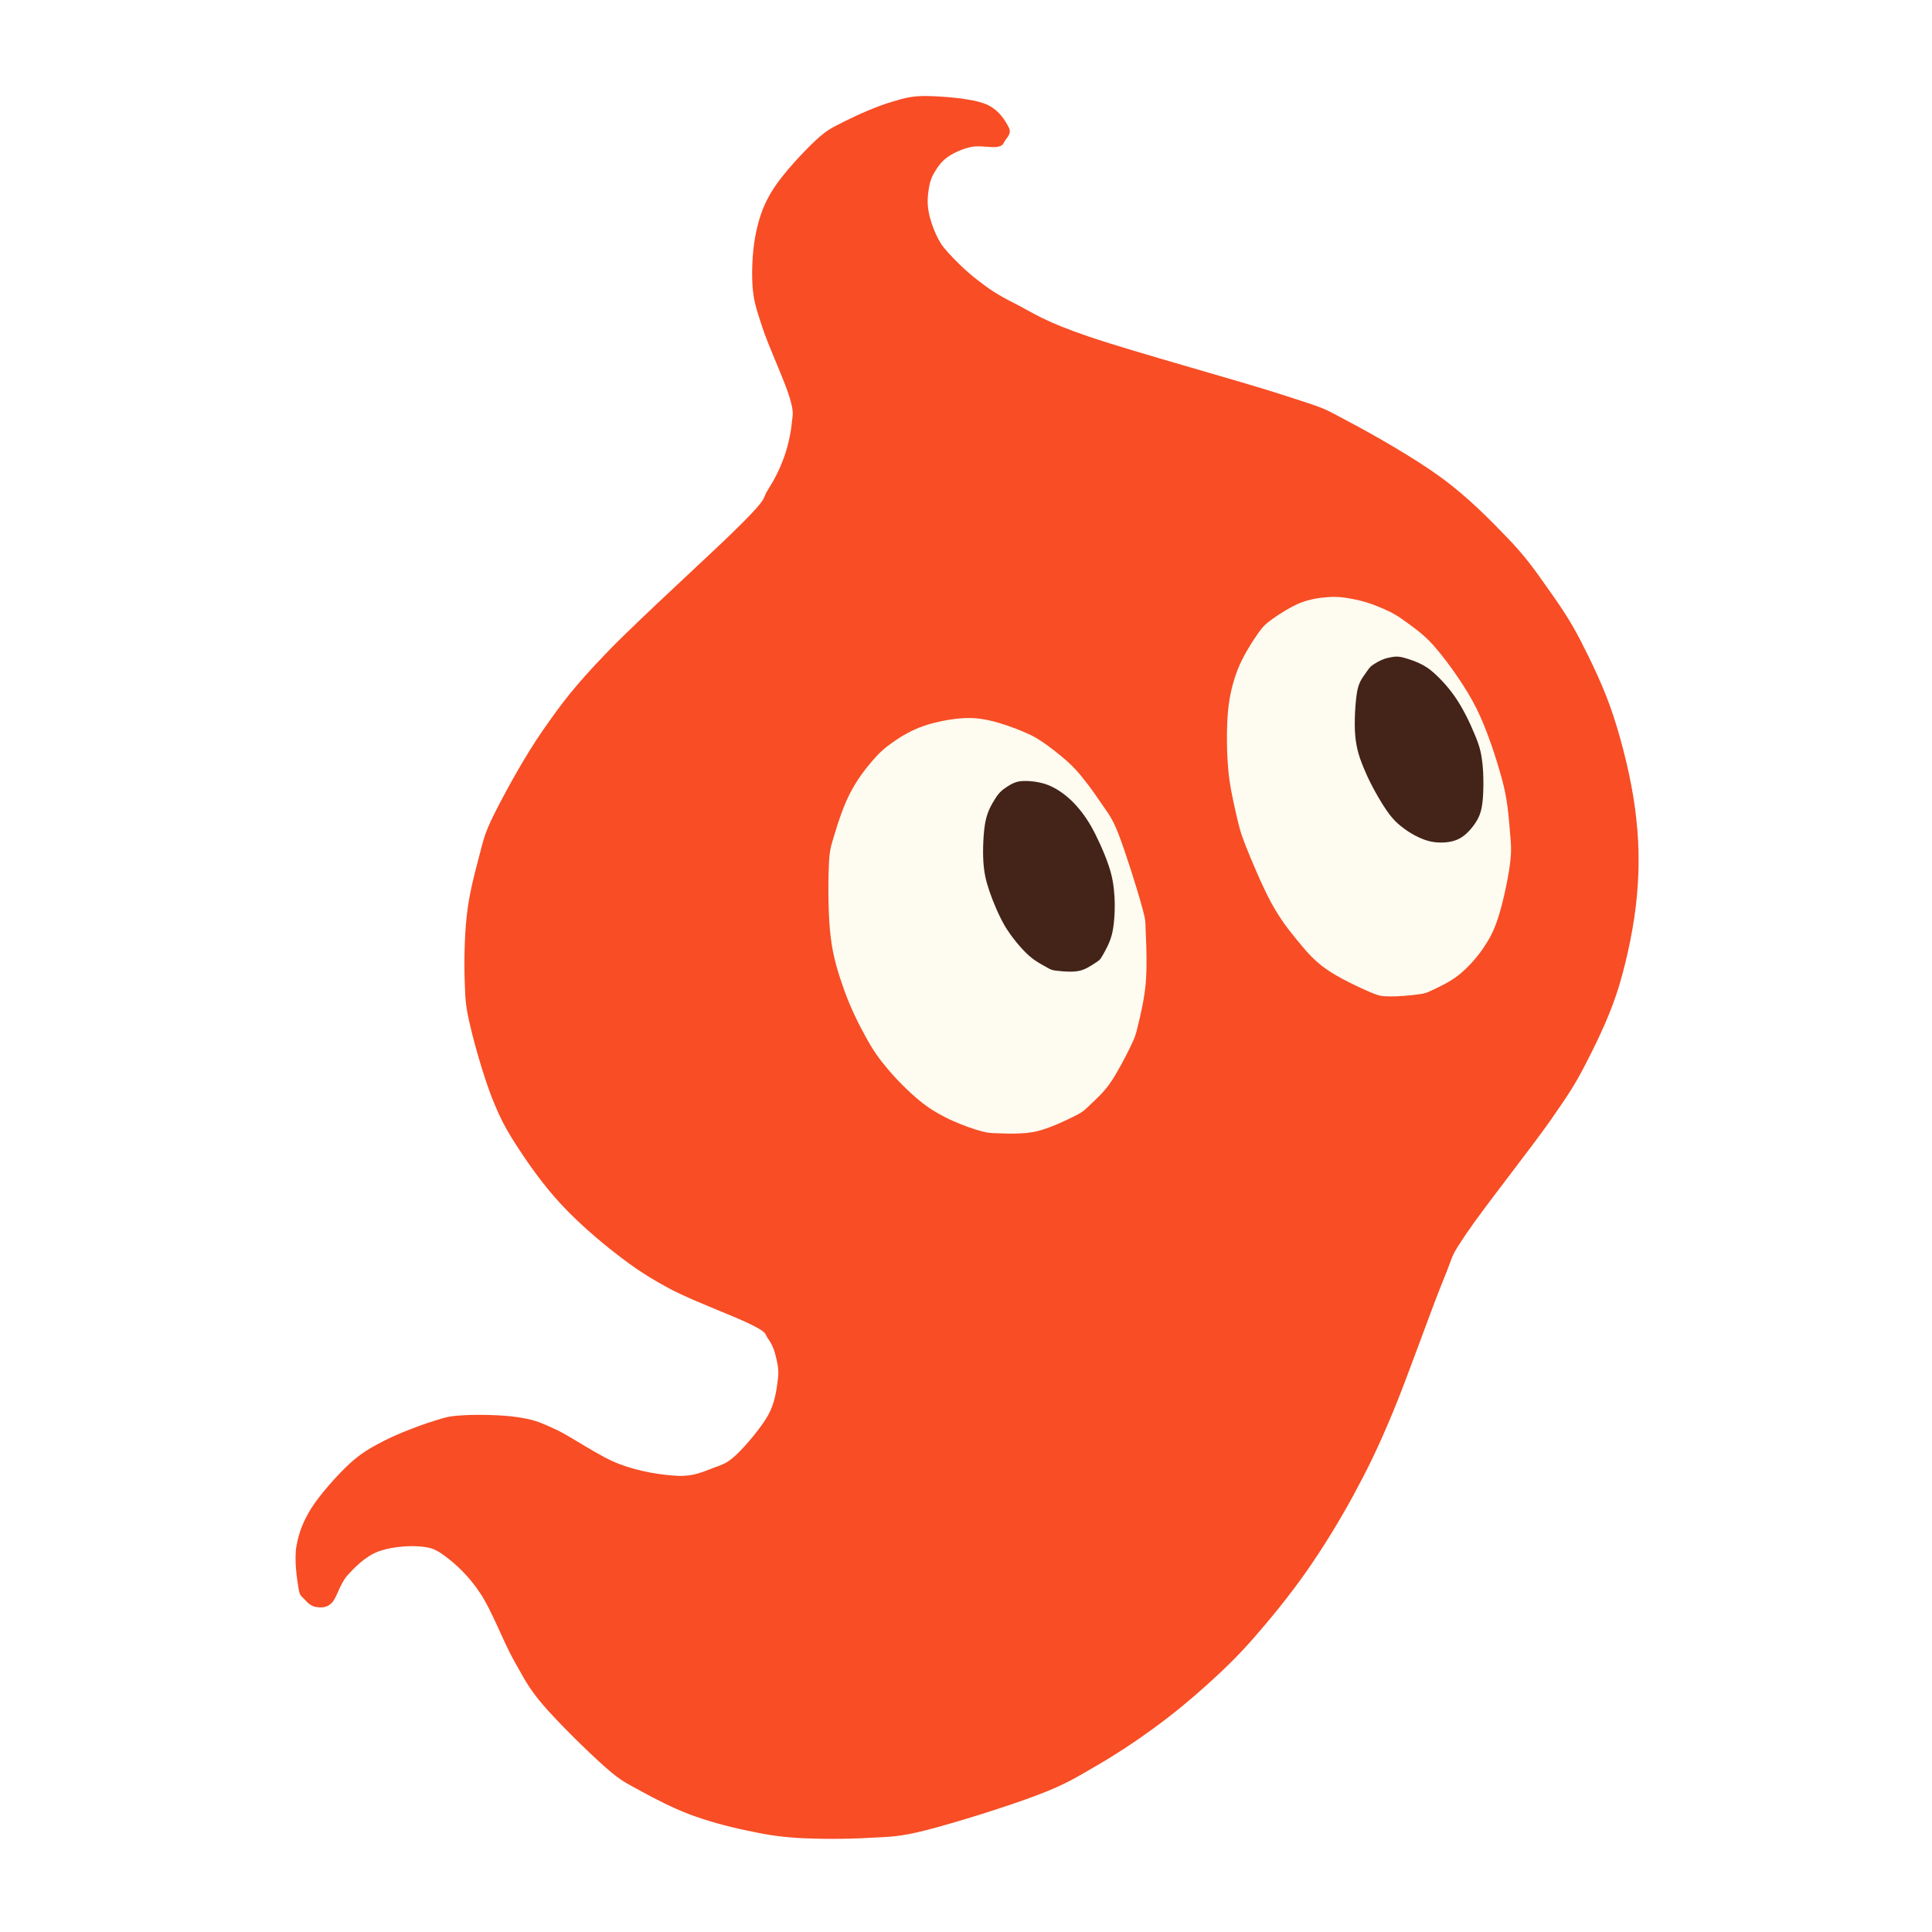
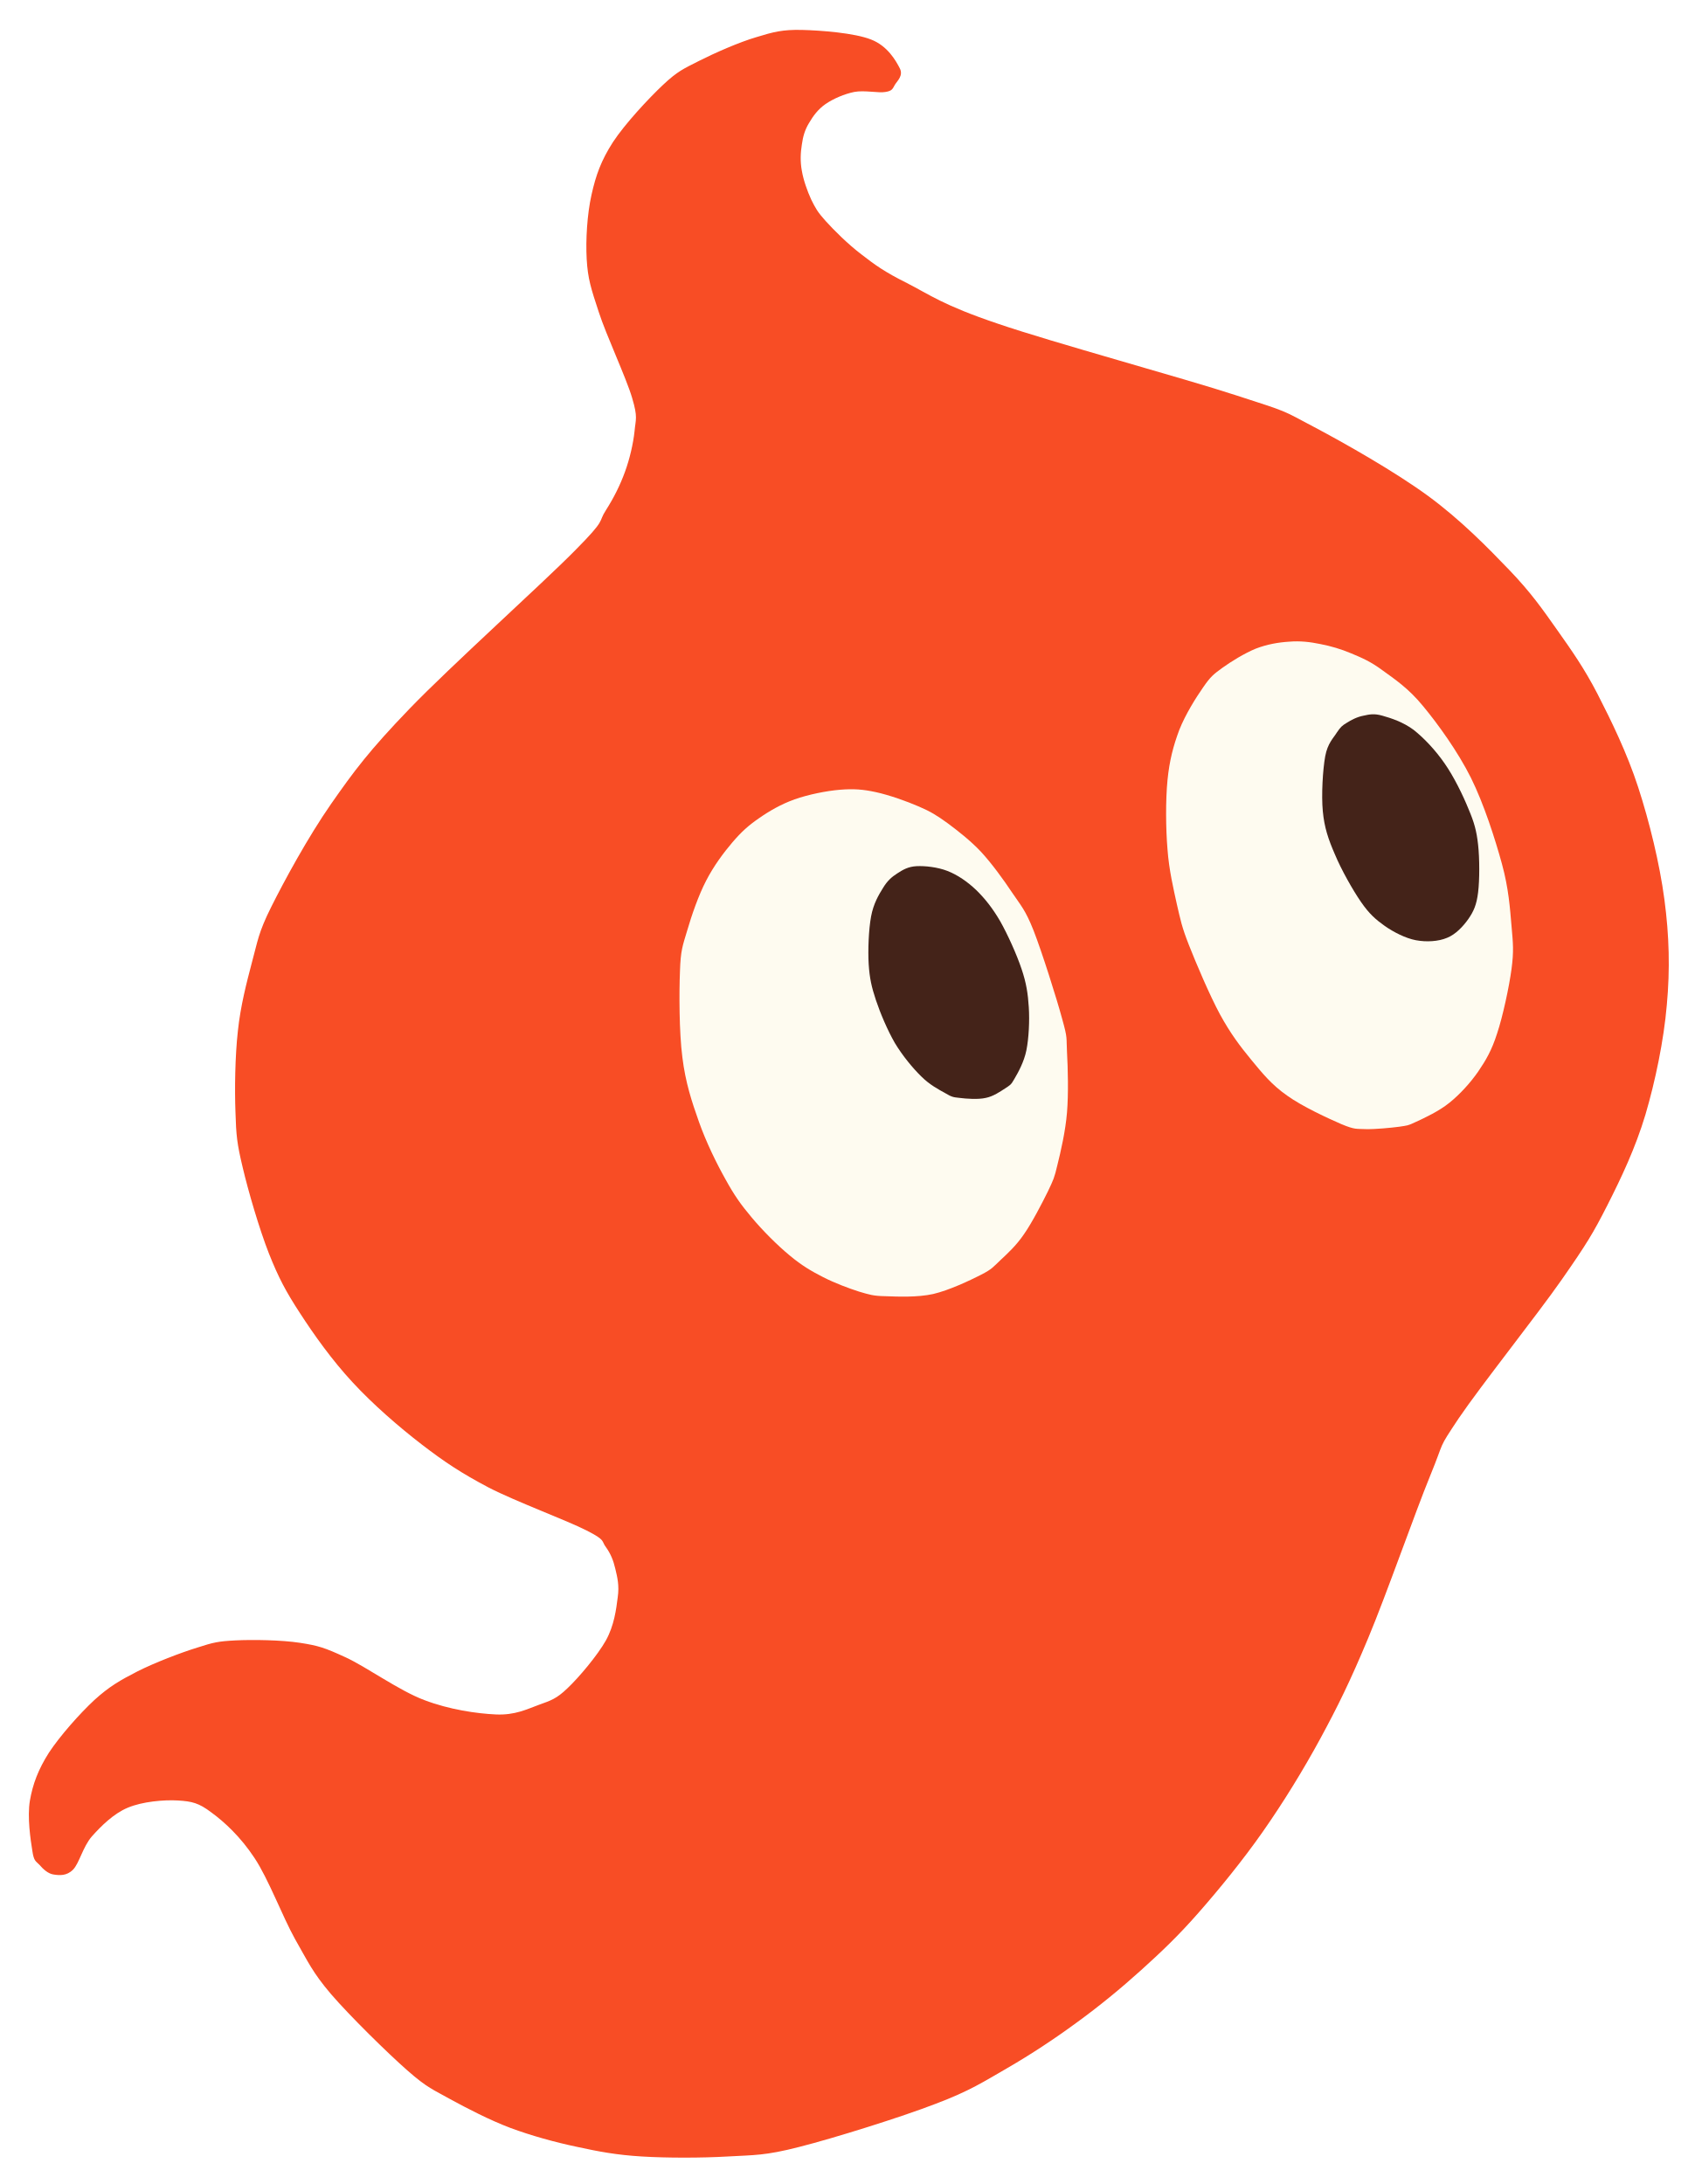
- <svg xmlns="http://www.w3.org/2000/svg" viewBox="-152 -40 1080 1080">
+ <svg xmlns="http://www.w3.org/2000/svg" viewBox="0 0 776 1000">
  <path fill="#f84d25" d="M367.1 13.7C375.8 13.9 391.3 15.1 398.8 18.1C406.3 21 410.1 27.7 411.9 31.2C413.7 34.6 410.8 37 409.7 38.8C408.6 40.7 408.5 41.6 405.4 42.1C402.3 42.7 395.7 41.2 391.1 42.1C386.6 43 381.5 45.2 378 47.6C374.5 50 372.2 53.2 370.4 56.3C368.5 59.4 367.6 62.5 367.1 66.2C366.5 69.8 366.3 74 367.1 78.2C367.8 82.4 369.6 87.5 371.4 91.4C373.3 95.2 374.2 97 378 101.2C381.8 105.4 388.2 111.8 394.4 116.5C400.6 121.3 404.8 124.4 415.2 129.6C425.6 134.9 431.6 139.7 456.8 148.2C481.9 156.8 542.1 173.2 566.2 181.1C590.3 188.9 586.6 187.6 601.2 195.3C615.8 203 638.8 216.1 653.7 227C668.7 238 681.1 250.7 690.9 260.9C700.8 271.2 706.1 278.8 712.8 288.3C719.5 297.8 725.2 305.8 731.4 317.8C737.6 329.9 744.9 344.8 750 360.5C755.1 376.2 759.8 395.3 762 411.9C764.2 428.5 764.6 443.7 763.1 460.1C761.7 476.5 757.8 495.1 753.3 510.4C748.7 525.7 742.2 539.4 735.8 552C729.4 564.6 726.3 569.7 715 585.9C703.7 602.1 678 634.4 667.9 649.3C657.9 664.3 661.7 658.8 654.8 675.6C647.9 692.4 634.8 729.9 626.4 750C618 770.1 612.5 781.2 604.5 796C596.5 810.7 587.5 825.3 578.2 838.6C568.9 851.9 558 865.2 548.7 875.8C539.4 886.4 531.7 893.7 522.4 902.1C513.1 910.5 503.1 918.7 492.9 926.1C482.7 933.6 471.9 940.7 461.2 946.9C450.4 953.1 444.2 957.3 428.3 963.3C412.5 969.4 381.8 979 366 983C350.1 987.1 345.2 986.7 333.2 987.4C321.1 988.1 305.3 988.1 293.8 987.4C282.3 986.7 274.3 985.2 264.2 983C254.2 980.9 243.3 977.9 233.6 974.3C223.9 970.6 214.1 965.5 206.2 961.2C198.4 956.8 195.7 956.1 186.5 948C177.4 940 160.1 923 151.5 913C143 903 141 898.2 135.1 887.9C129.3 877.5 122.9 860.3 116.5 850.7C110.1 841 102.7 834.2 96.8 829.9C91 825.5 87.9 824.8 81.5 824.4C75.1 824 65.1 824.9 58.5 827.7C52 830.4 46.3 836.1 42.1 840.8C37.9 845.6 36.3 853.2 33.4 856.1C30.5 859 27.2 858.7 24.6 858.3C22.1 858 19.7 855.8 18.1 853.9C16.4 852.1 15.5 852.3 14.8 847.4C14 842.5 12.4 831.9 13.7 824.4C15 816.9 17.5 810.2 22.4 802.5C27.4 794.9 36.5 784.6 43.2 778.4C50 772.2 55.1 769.3 62.9 765.3C70.8 761.3 82.8 756.7 90.3 754.4C97.7 752 99.9 751.5 107.8 751.1C115.6 750.7 128.9 750.9 137.3 752.2C145.7 753.5 148.6 754.4 158.1 758.8C167.6 763.1 182.7 774.1 194.2 778.4C205.7 782.8 218.3 784.6 227 785C235.8 785.4 241.2 782.6 246.7 780.6C252.2 778.6 254.7 777.9 259.8 773C265 768.1 273.5 758 277.4 751.1C281.2 744.2 282.1 736.9 282.8 731.4C283.6 725.9 282.6 722.1 281.7 718.3C280.8 714.4 279.5 711.3 277.4 708.4C275.2 705.5 277.5 705.3 268.6 700.8C259.7 696.2 236.3 687.6 223.7 681.1C211.2 674.5 203.5 669.4 193.1 661.4C182.7 653.4 170.7 643 161.4 632.9C152.1 622.9 143.7 611.1 137.3 601.2C130.9 591.4 127.5 585 123.1 573.9C118.7 562.7 113.6 545.2 111.1 534.5C108.5 523.7 108.1 519.7 107.8 509.3C107.4 498.9 107.6 483.6 108.9 472.1C110.1 460.6 112.9 449.9 115.4 440.4C118 430.9 118.2 427.2 124.2 415.2C130.2 403.2 141 383.3 151.5 368.2C162.1 353 169 343.7 187.6 324.4C206.2 305.1 248.2 267.3 263.1 252.2C278.1 237.1 273.5 239.6 277.4 233.6C281.2 227.6 283.9 222.1 286.1 216.1C288.3 210.1 289.9 203.1 290.5 197.5C291 191.8 292.1 191.3 289.4 182.2C286.7 173 277.5 153.4 274.1 142.8C270.6 132.2 269.1 127.6 268.6 118.7C268.1 109.8 268.8 98.1 270.8 89.2C272.8 80.2 275.2 73.5 280.6 65.1C286.1 56.7 297 45 303.6 38.8C310.2 32.6 312.9 31.5 320 27.9C327.1 24.3 338.4 19.3 346.3 17C354.1 14.6 358.3 13.5 367.1 13.7Z" />
  <path fill="#fefbf0" d="M384.6 361.6C390.8 361.1 395 361.4 401 362.7C407 364 415.2 366.9 420.7 369.3C426.1 371.6 429.1 373.5 433.8 376.9C438.5 380.4 444.2 384.8 449.1 390C454 395.3 459.3 402.6 463.3 408.6C467.4 414.7 469.4 416.5 473.2 426.1C477 435.8 483.8 457.3 486.3 466.6C488.9 475.9 488.1 474.8 488.5 481.9C488.9 489.1 489.2 500.7 488.5 509.3C487.8 517.9 485.6 527.4 484.1 533.4C482.7 539.4 482.3 540.1 479.8 545.4C477.2 550.7 472.5 559.8 468.8 565.1C465.2 570.4 461.2 574 457.9 577.1C454.6 580.2 454.2 581.1 449.1 583.7C444 586.3 434.5 590.8 427.2 592.5C419.9 594.1 411 593.7 405.4 593.5C399.7 593.4 398.1 592.8 393.3 591.4C388.6 589.9 382.2 587.5 376.9 584.8C371.6 582.1 367.1 579.5 361.6 574.9C356.1 570.4 349 563.3 344.1 557.4C339.2 551.6 336.1 547.2 332.1 539.9C328 532.6 323.3 523 320 513.7C316.7 504.4 313.8 495.6 312.4 484.1C310.9 472.6 310.9 454.4 311.3 444.7C311.6 435.1 312.5 433.1 314.6 426.1C316.6 419.2 319.8 409.9 323.3 403.2C326.8 396.4 331.3 390.4 335.3 385.7C339.4 380.9 342.6 378 347.4 374.7C352.1 371.4 357.6 368.2 363.8 366C370 363.8 378.4 362.1 384.6 361.6Z" />
  <path fill="#442319" d="M419.6 396.6C423.4 396.4 429.2 397 433.8 398.8C438.4 400.6 442.9 403.7 446.9 407.5C450.9 411.4 454.4 415.8 457.9 421.8C461.3 427.8 465.5 437.1 467.7 443.7C469.9 450.2 470.6 455 471 461.2C471.4 467.4 471 475.4 469.9 480.9C468.8 486.3 466.1 491.1 464.4 494C462.8 496.9 462.3 496.9 460.1 498.4C457.9 499.8 454.8 502 451.3 502.7C447.8 503.5 442.4 503.1 439.3 502.7C436.2 502.4 435.6 502.2 432.7 500.5C429.8 498.9 425.6 496.7 421.8 492.9C417.9 489.1 413.2 483.4 409.7 477.6C406.3 471.7 403 463.9 401 457.9C399 451.9 398.1 447.8 397.7 441.5C397.3 435.1 397.7 425.4 398.8 419.6C399.9 413.7 402.3 409.7 404.3 406.5C406.3 403.2 408.3 401.5 410.8 399.9C413.4 398.2 415.8 396.8 419.6 396.6Z" />
  <path fill="#fefbf0" d="M590.3 293.8C595.2 293.4 599.7 293.9 604.5 294.9C609.2 295.8 614 297.2 618.7 299.2C623.5 301.2 627.5 302.9 632.9 306.9C638.4 310.9 644.8 315.1 651.5 323.3C658.3 331.5 667.4 344.1 673.4 356.1C679.4 368.2 684.5 384.2 687.6 395.5C690.7 406.8 691.3 415.9 692 424C692.7 432 693.1 435.4 692 443.7C690.9 451.9 688 465.4 685.4 473.2C682.9 481 680.3 485.4 676.7 490.7C673 496 668.3 501.1 663.6 504.9C658.8 508.8 652.1 511.9 648.2 513.7C644.4 515.5 644.4 515.3 640.6 515.9C636.8 516.4 629.6 517.1 625.3 517C620.9 516.8 620.4 517.3 614.3 514.8C608.3 512.2 596.1 506.6 589.2 501.6C582.2 496.7 577.9 491.4 572.8 485.2C567.7 479 563.3 473.2 558.5 464.4C553.8 455.7 547.6 441.1 544.3 432.7C541 424.3 540.5 421.4 538.8 414.1C537.2 406.8 535.2 398.4 534.5 388.9C533.7 379.5 533.6 366.3 534.5 357.2C535.4 348.1 537.2 341.4 539.9 334.2C542.7 327.1 547.6 319.3 550.9 314.6C554.2 309.8 555.6 308.7 559.6 305.8C563.6 302.9 569.8 299.1 574.9 297C580.1 295 585.3 294.1 590.3 293.8Z" />
  <path fill="#442319" d="M624.2 327.7C626.9 327.1 629.1 326.6 632.9 327.7C636.8 328.8 642.4 330.6 647.2 334.2C651.9 337.9 657.2 343.5 661.4 349.6C665.6 355.6 669.8 364.2 672.3 370.4C674.9 376.5 676 380.4 676.7 386.8C677.4 393.1 677.4 403 676.7 408.6C676 414.3 674.7 417.2 672.3 420.7C669.9 424.1 666.5 427.8 662.5 429.4C658.5 431.1 653 431.4 648.2 430.5C643.5 429.6 638.2 426.9 634 424C629.8 421 626.9 418.5 623.1 413C619.3 407.5 614 398.1 611.1 391.1C608.1 384.2 606.3 378.9 605.6 371.4C604.9 364 605.6 352.3 606.7 346.3C607.8 340.3 610.5 337.9 612.1 335.3C613.8 332.8 614.5 332.2 616.5 331C618.5 329.7 621.4 328.2 624.2 327.7Z" />
</svg>
